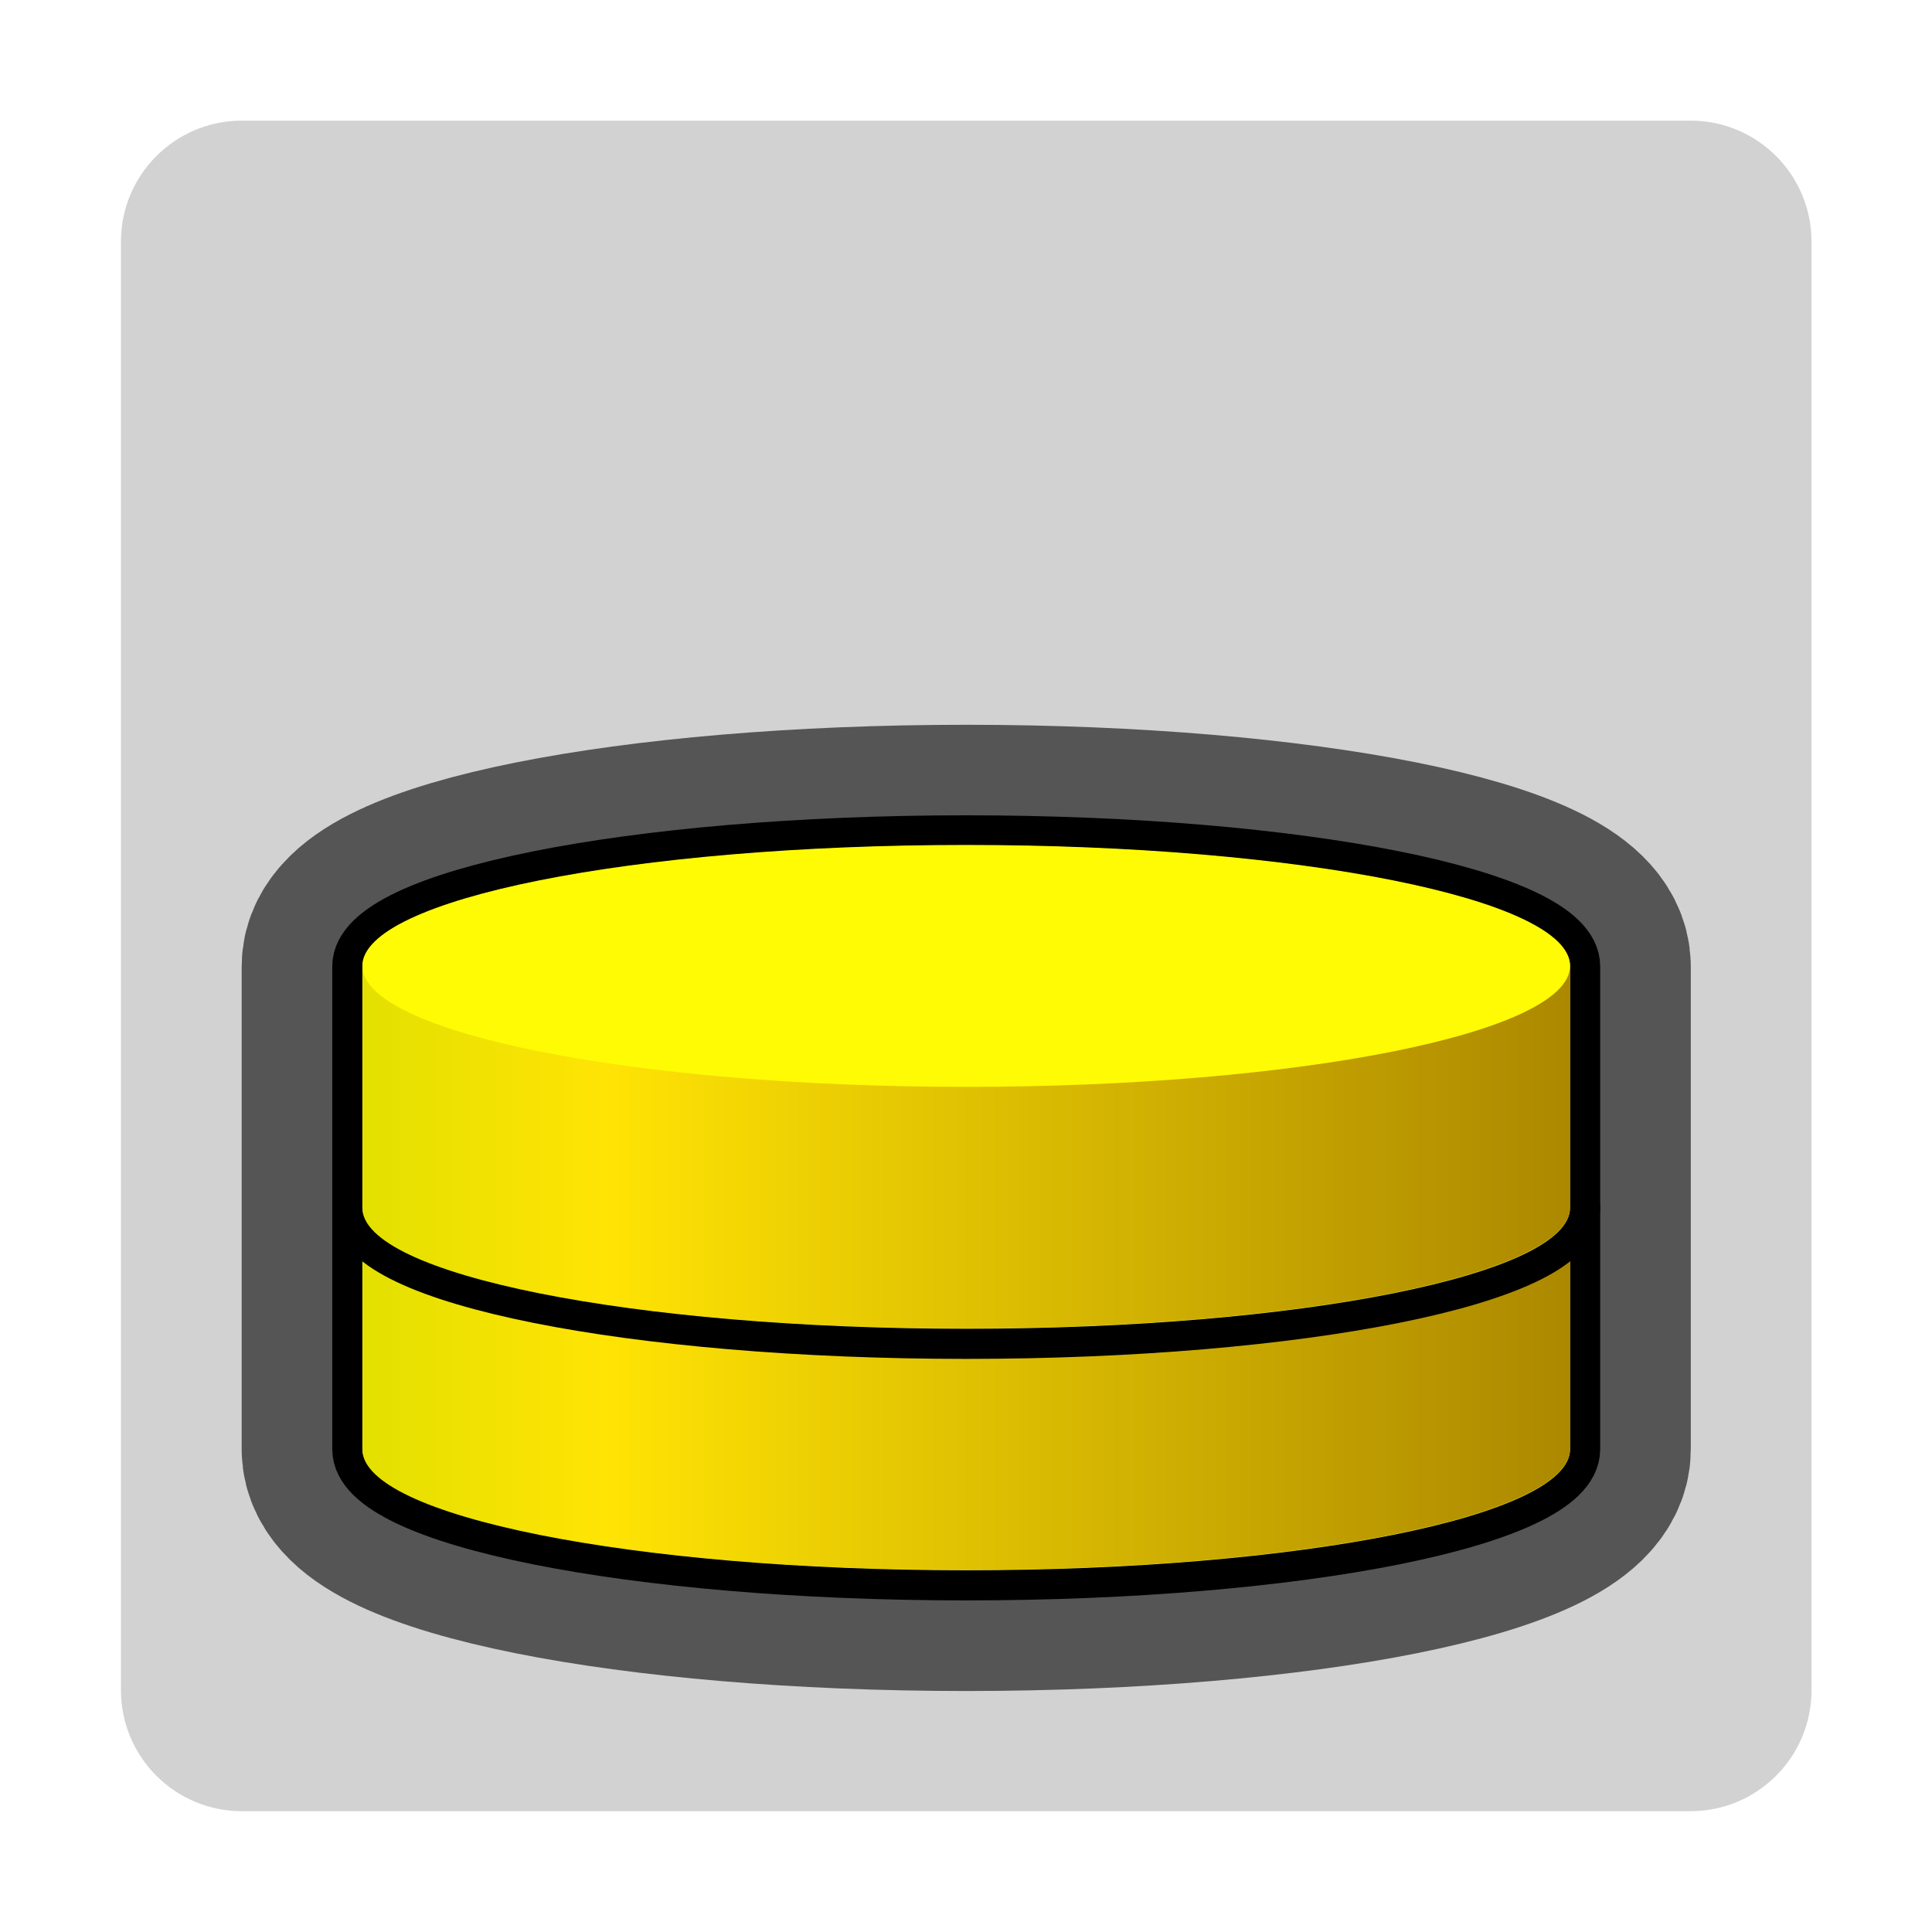
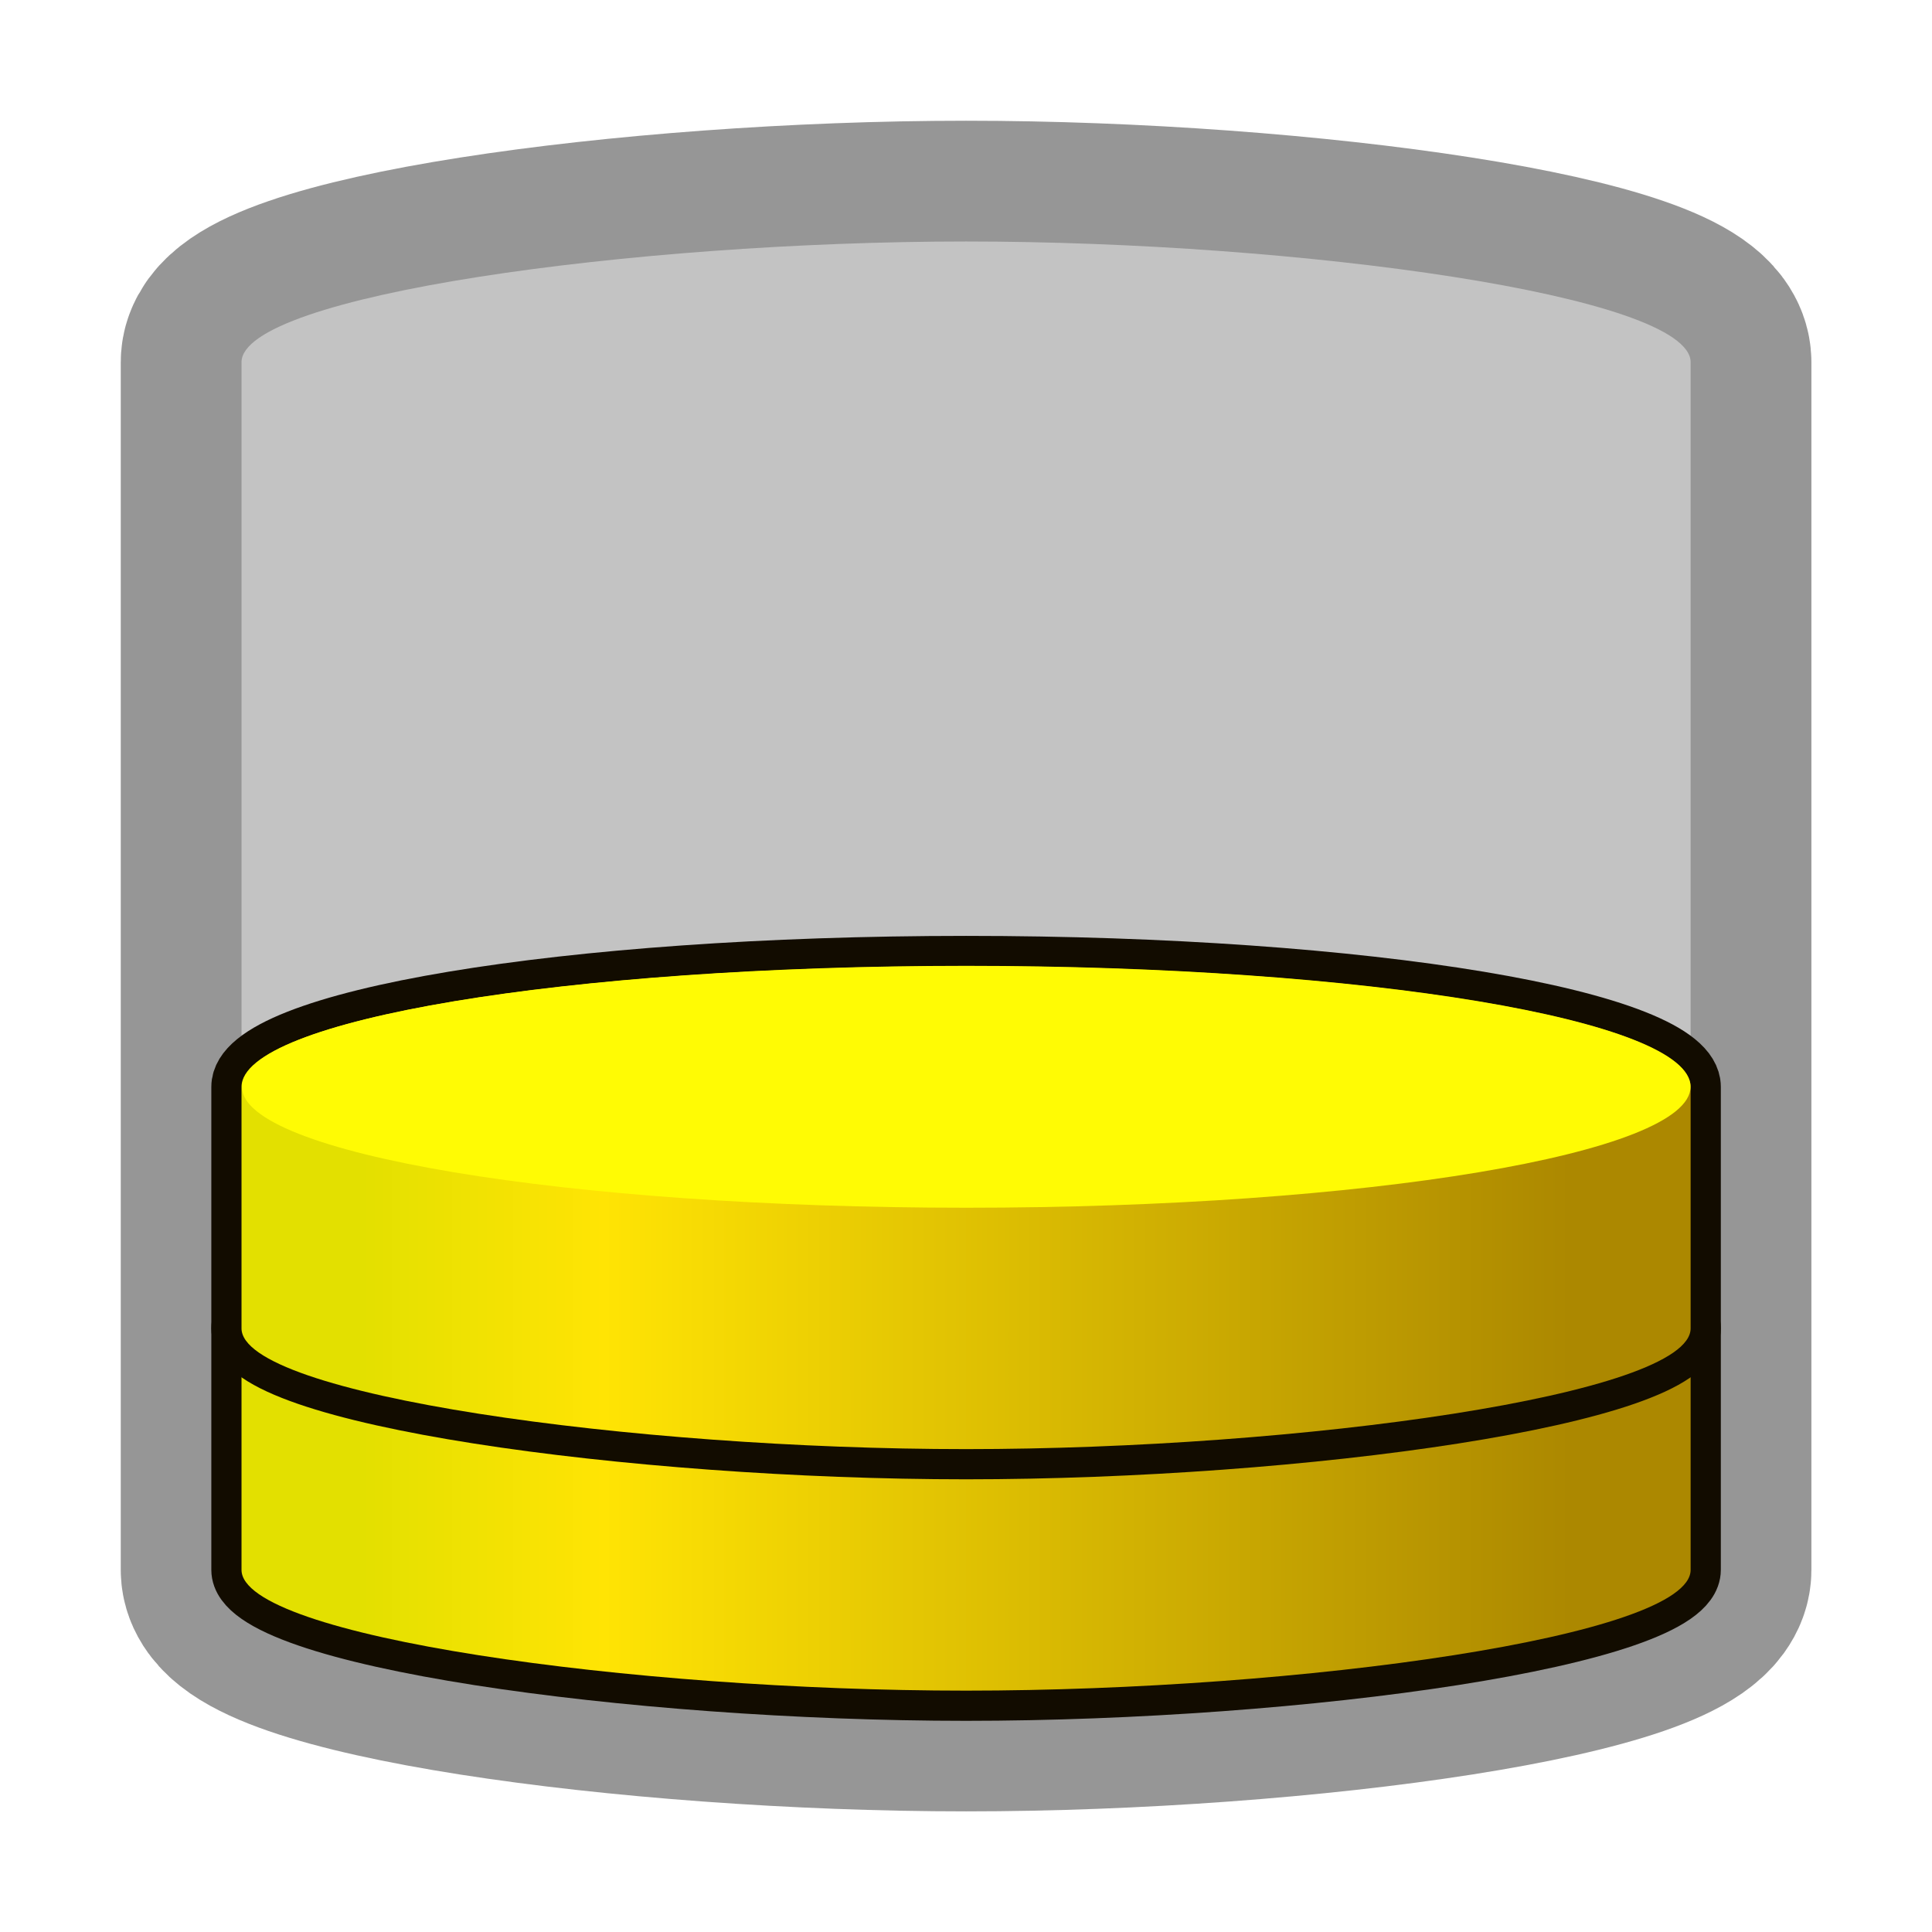
<svg xmlns="http://www.w3.org/2000/svg" xmlns:xlink="http://www.w3.org/1999/xlink" width="16" height="16" viewBox="0 0 4.233 4.233" version="1.1" id="svg8">
  <defs id="defs2">
-     <linearGradient xlink:href="#linearGradient2711" id="linearGradient2713" x1="3" y1="9.5" x2="13" y2="9.5" gradientUnits="userSpaceOnUse" gradientTransform="matrix(0.2645833,0,0,0.2645833,0,292.7667)" />
+     <linearGradient xlink:href="#linearGradient2711" id="linearGradient2713" x1="3" y1="9.5" x2="13" y2="9.5" gradientUnits="userSpaceOnUse" gradientTransform="translate(0,3.000038)" />
    <linearGradient id="linearGradient2711">
      <stop style="stop-color:#e3e000;stop-opacity:1" offset="0" id="stop2707" />
      <stop id="stop2715" offset="0.2" style="stop-color:#ffe404;stop-opacity:1" />
      <stop style="stop-color:#ac8800;stop-opacity:1" offset="1" id="stop2709" />
    </linearGradient>
-     <linearGradient xlink:href="#linearGradient2711" id="linearGradient2786" gradientUnits="userSpaceOnUse" gradientTransform="matrix(0.2645833,0,0,0.2645833,0,292.7667)" x1="3" y1="9.5" x2="13" y2="9.5" />
+     <linearGradient xlink:href="#linearGradient2711" id="linearGradient3576" gradientUnits="userSpaceOnUse" gradientTransform="translate(0,3.000038)" x1="3" y1="9.5" x2="13" y2="9.5" />
  </defs>
  <g id="layer1" transform="translate(0,-292.7667)">
-     <rect style="opacity:1;fill:#d2d2d2;fill-opacity:1;fill-rule:nonzero;stroke:none;stroke-width:0.265;stroke-linecap:butt;stroke-linejoin:round;stroke-miterlimit:4;stroke-dasharray:none;stroke-dashoffset:0;stroke-opacity:1;paint-order:stroke markers fill" id="rect1368" width="3.704" height="3.704" x="0.265" y="293.031" ry="0.265" />
-     <g id="g2737" transform="translate(0,0.5291732)">
-       <path style="opacity:1;fill:#e3e000;fill-opacity:1;fill-rule:nonzero;stroke:#555555;stroke-width:0.529;stroke-linecap:butt;stroke-linejoin:round;stroke-miterlimit:4;stroke-dasharray:none;stroke-dashoffset:0;stroke-opacity:1;paint-order:markers stroke fill" d="m 2.117,294.09 a 1.323,0.265 0 0 0 -1.323,0.265 v 0.529 0.529 a 1.323,0.265 0 0 0 1.323,0.265 1.323,0.265 0 0 0 1.323,-0.265 v -0.529 -0.529 a 1.323,0.265 0 0 0 -1.323,-0.265 z" id="path2884" />
-       <path id="path2721" d="m 2.117,294.619 a 1.323,0.265 0 0 0 -1.323,0.265 v 0.529 a 1.323,0.265 0 0 0 1.323,0.265 1.323,0.265 0 0 0 1.323,-0.265 v -0.529 a 1.323,0.265 0 0 0 -1.323,-0.265 z" style="opacity:1;fill:#e3e000;fill-opacity:1;fill-rule:nonzero;stroke:#000000;stroke-width:0.132;stroke-linecap:butt;stroke-linejoin:round;stroke-miterlimit:4;stroke-dasharray:none;stroke-dashoffset:0;stroke-opacity:1;paint-order:markers stroke fill" />
-       <path id="ellipse2702" d="m 0.794,294.883 v 0.529 a 1.323,0.265 0 0 0 1.323,0.265 1.323,0.265 0 0 0 1.323,-0.265 v -0.529 z" style="opacity:1;fill:url(#linearGradient2713);fill-opacity:1;fill-rule:nonzero;stroke:none;stroke-width:0.132;stroke-linecap:butt;stroke-linejoin:round;stroke-miterlimit:4;stroke-dasharray:none;stroke-dashoffset:0;stroke-opacity:1;paint-order:markers fill stroke" />
-       <ellipse ry="0.265" rx="1.323" cy="294.883" cx="2.117" id="path2700" style="opacity:1;fill:#fffb04;fill-opacity:1;fill-rule:nonzero;stroke:none;stroke-width:0.132;stroke-linecap:butt;stroke-linejoin:round;stroke-miterlimit:4;stroke-dasharray:none;stroke-dashoffset:0;stroke-opacity:1;paint-order:markers fill stroke" />
+     <g transform="translate(0,-0.5291701)" id="g2607" style="fill:#c3c3c3;stroke:#969696;stroke-width:0.529;stroke-miterlimit:4;stroke-dasharray:none;stroke-opacity:1;fill-opacity:1">
+       <path id="path2605" transform="matrix(0.2645833,0,0,0.2645833,0,293.2958)" d="m 8,2 c -2.761,0 -6,0.448 -6,1 V 13 c 0,0.552 3.239,1 6,1 2.761,0 6,-0.448 6,-1 V 3 c 0,-0.552 -3.239,-1 -6,-1 z" style="opacity:1;fill:#c3c3c3;fill-opacity:1;fill-rule:nonzero;stroke:#969696;stroke-width:2;stroke-linecap:butt;stroke-linejoin:round;stroke-miterlimit:4;stroke-dasharray:none;stroke-dashoffset:0;stroke-opacity:1;paint-order:markers stroke fill" />
    </g>
-     <g id="g2784" transform="translate(0,6.5905745e-6)">
-       <path style="opacity:1;fill:#e3e000;fill-opacity:1;fill-rule:nonzero;stroke:#000000;stroke-width:0.132;stroke-linecap:butt;stroke-linejoin:round;stroke-miterlimit:4;stroke-dasharray:none;stroke-dashoffset:0;stroke-opacity:1;paint-order:markers stroke fill" d="m 2.117,294.619 a 1.323,0.265 0 0 0 -1.323,0.265 v 0.529 a 1.323,0.265 0 0 0 1.323,0.265 1.323,0.265 0 0 0 1.323,-0.265 v -0.529 a 1.323,0.265 0 0 0 -1.323,-0.265 z" id="path2778" />
-       <path style="opacity:1;fill:url(#linearGradient2786);fill-opacity:1;fill-rule:nonzero;stroke:none;stroke-width:0.132;stroke-linecap:butt;stroke-linejoin:round;stroke-miterlimit:4;stroke-dasharray:none;stroke-dashoffset:0;stroke-opacity:1;paint-order:markers fill stroke" d="m 0.794,294.883 v 0.529 a 1.323,0.265 0 0 0 1.323,0.265 1.323,0.265 0 0 0 1.323,-0.265 v -0.529 z" id="path2780" />
-       <ellipse style="opacity:1;fill:#fffb04;fill-opacity:1;fill-rule:nonzero;stroke:none;stroke-width:0.132;stroke-linecap:butt;stroke-linejoin:round;stroke-miterlimit:4;stroke-dasharray:none;stroke-dashoffset:0;stroke-opacity:1;paint-order:markers fill stroke" id="ellipse2782" cx="2.117" cy="294.883" rx="1.323" ry="0.265" />
+     <g transform="matrix(1.168913,0,0,1.085823,-0.364306,-26.02696)" id="g2603" style="fill:none;stroke:#555555;stroke-width:0.529;stroke-miterlimit:4;stroke-dasharray:none;stroke-opacity:1" />
+     <g id="g3532">
+       <path id="ellipse2702" transform="matrix(0.2645833,0,0,0.2645833,0,292.7667)" d="m 8,10 a 6,1 0 0 0 -6,1 v 2 c -6.97e-5,0.552 3.239,1 6,1 2.761,0 6,-0.448 6,-1 V 11 A 6,1 0 0 0 8,10 Z" style="opacity:1;fill:url(#linearGradient2713);fill-opacity:1;fill-rule:nonzero;stroke:#120c00;stroke-width:0.5;stroke-linecap:butt;stroke-linejoin:round;stroke-miterlimit:4;stroke-dasharray:none;stroke-dashoffset:0;stroke-opacity:1;paint-order:markers stroke fill" />
+       <ellipse style="opacity:1;fill:#fffb04;fill-opacity:1;fill-rule:nonzero;stroke:none;stroke-width:0.132;stroke-linecap:butt;stroke-linejoin:round;stroke-miterlimit:4;stroke-dasharray:none;stroke-dashoffset:0;stroke-opacity:1;paint-order:markers stroke fill" id="ellipse3527" cx="2.117" cy="295.677" rx="1.587" ry="0.265" />
+     </g>
+     <g id="g3574" transform="translate(0,-0.5291666)">
+       <path style="opacity:1;fill:url(#linearGradient3576);fill-opacity:1;fill-rule:nonzero;stroke:#120c00;stroke-width:0.5;stroke-linecap:butt;stroke-linejoin:round;stroke-miterlimit:4;stroke-dasharray:none;stroke-dashoffset:0;stroke-opacity:1;paint-order:markers stroke fill" d="m 8,10 a 6,1 0 0 0 -6,1 v 2 c -6.97e-5,0.552 3.239,1 6,1 2.761,0 6,-0.448 6,-1 V 11 A 6,1 0 0 0 8,10 Z" transform="matrix(0.2645833,0,0,0.2645833,0,292.7667)" id="path3570" />
+       <ellipse ry="0.265" rx="1.587" cy="295.677" cx="2.117" id="ellipse3572" style="opacity:1;fill:#fffb04;fill-opacity:1;fill-rule:nonzero;stroke:none;stroke-width:0.132;stroke-linecap:butt;stroke-linejoin:round;stroke-miterlimit:4;stroke-dasharray:none;stroke-dashoffset:0;stroke-opacity:1;paint-order:markers stroke fill" />
    </g>
  </g>
</svg>
